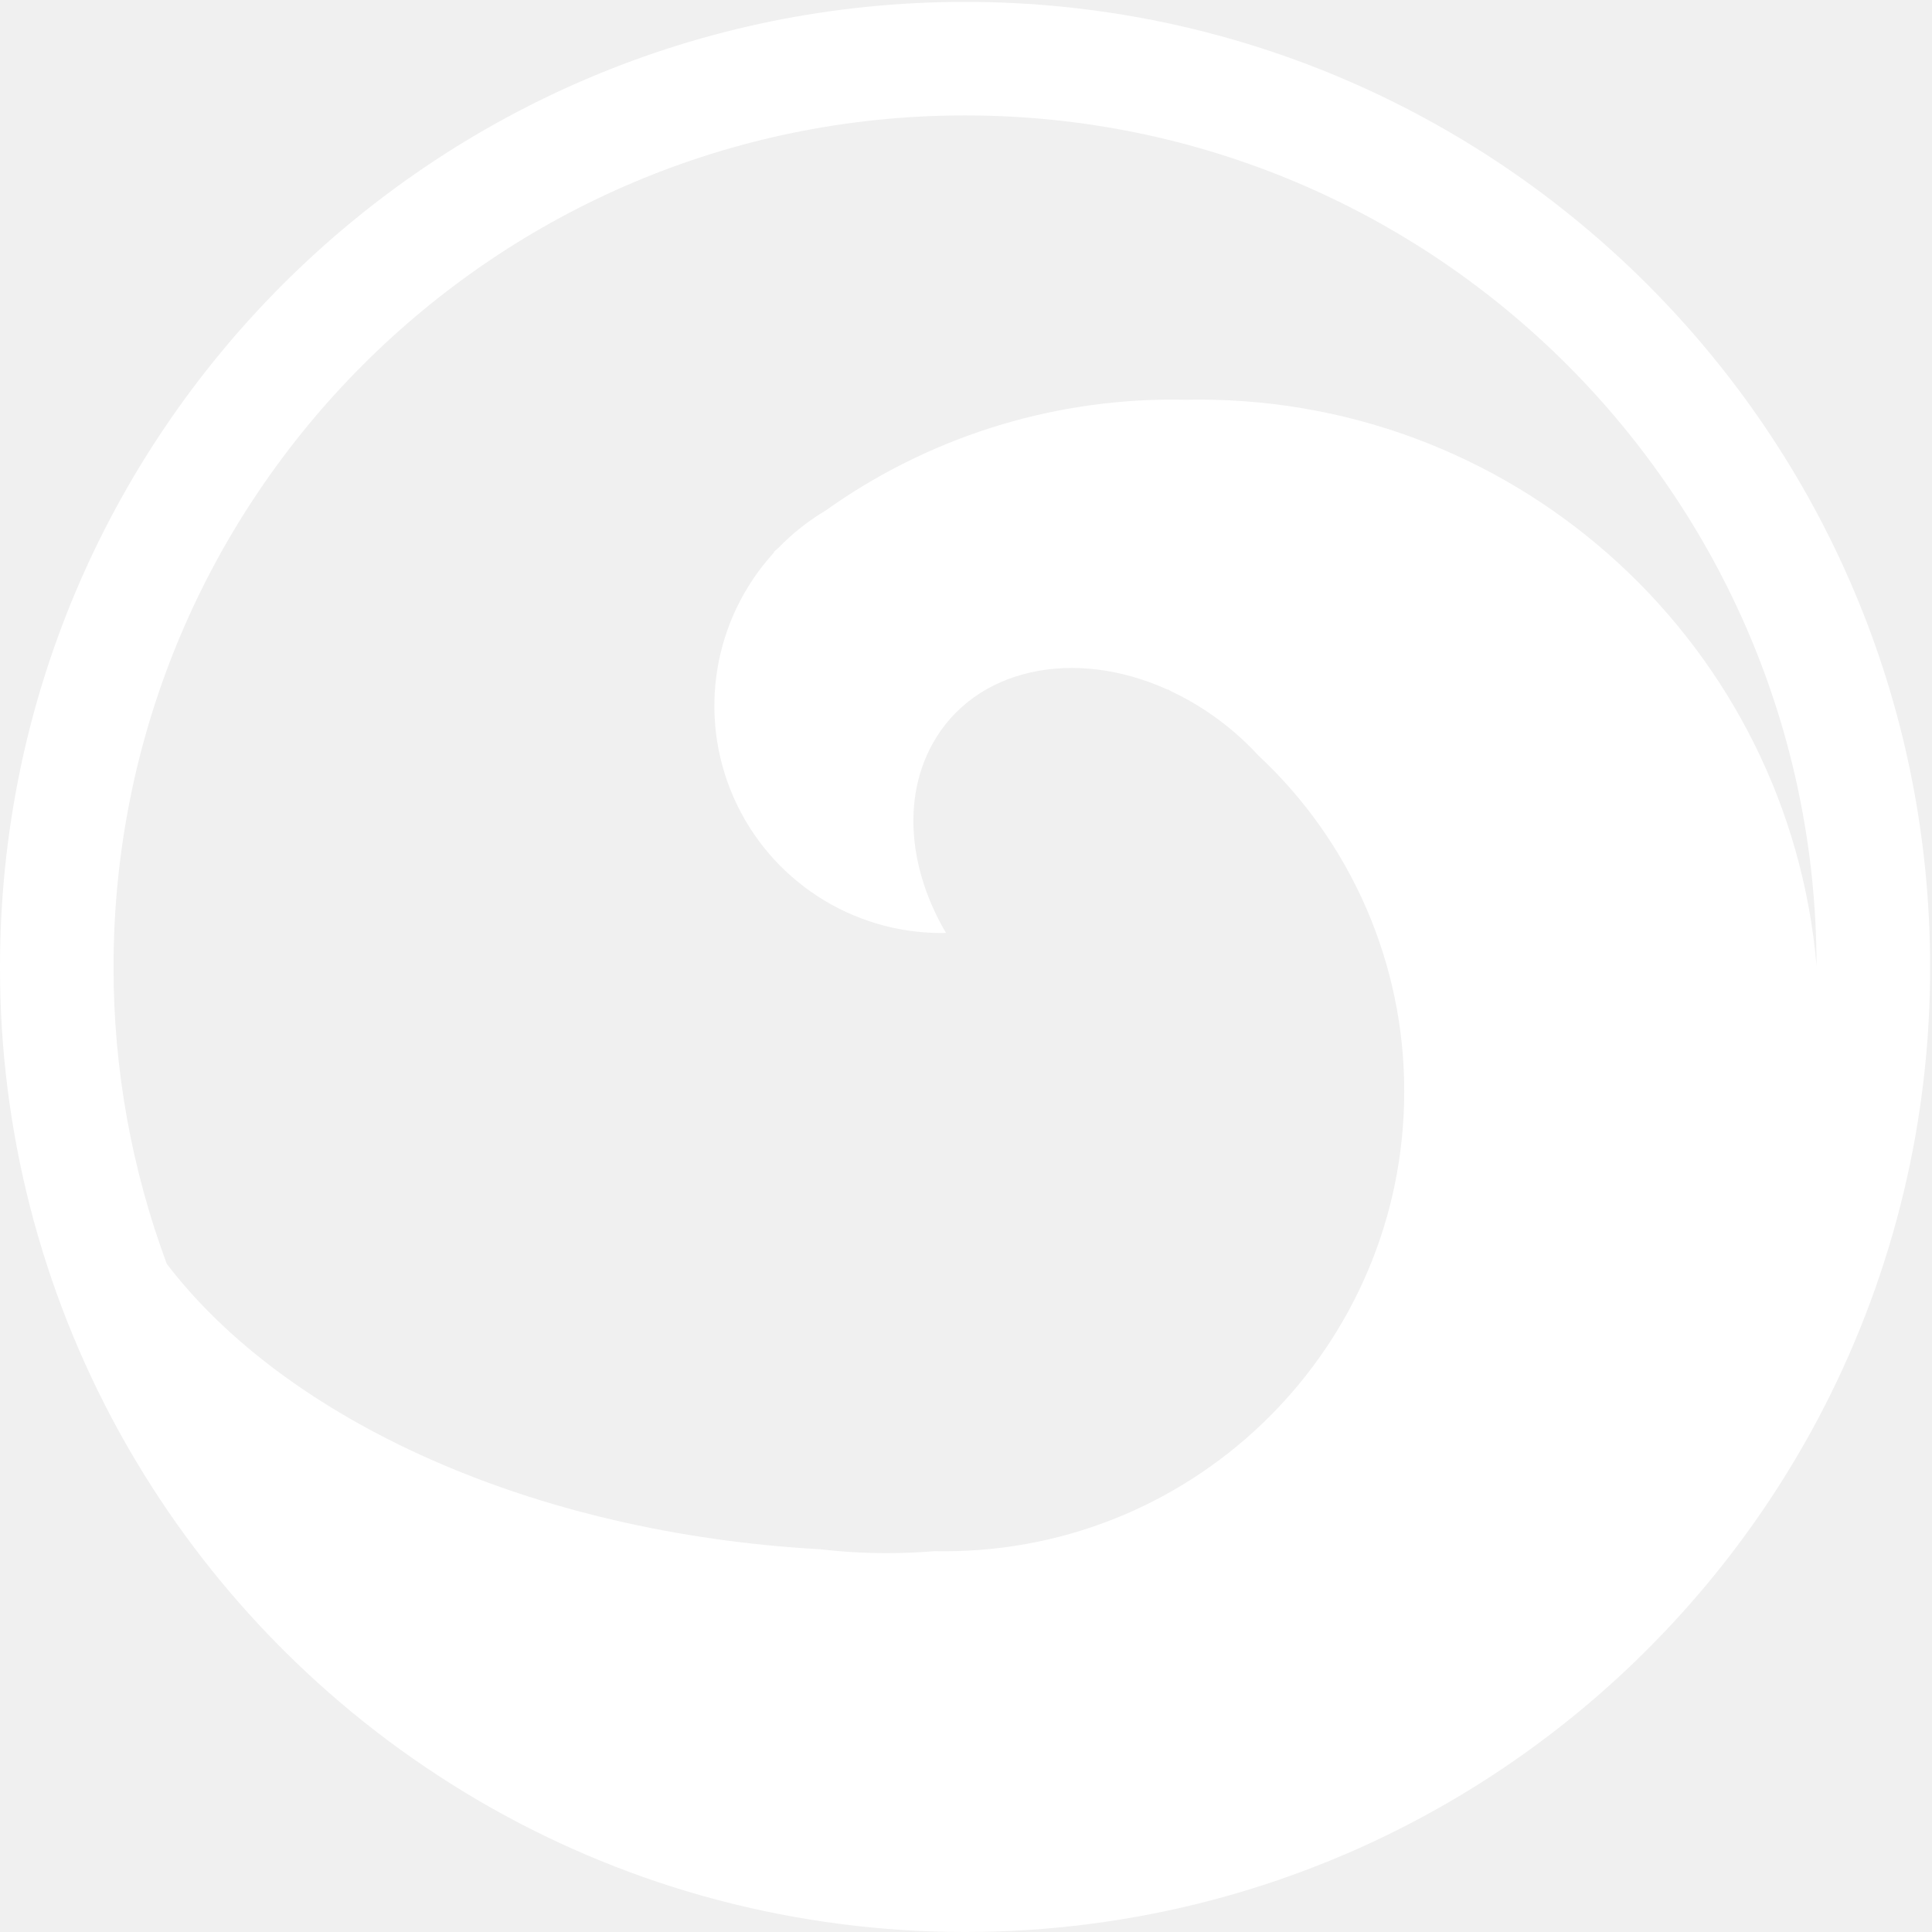
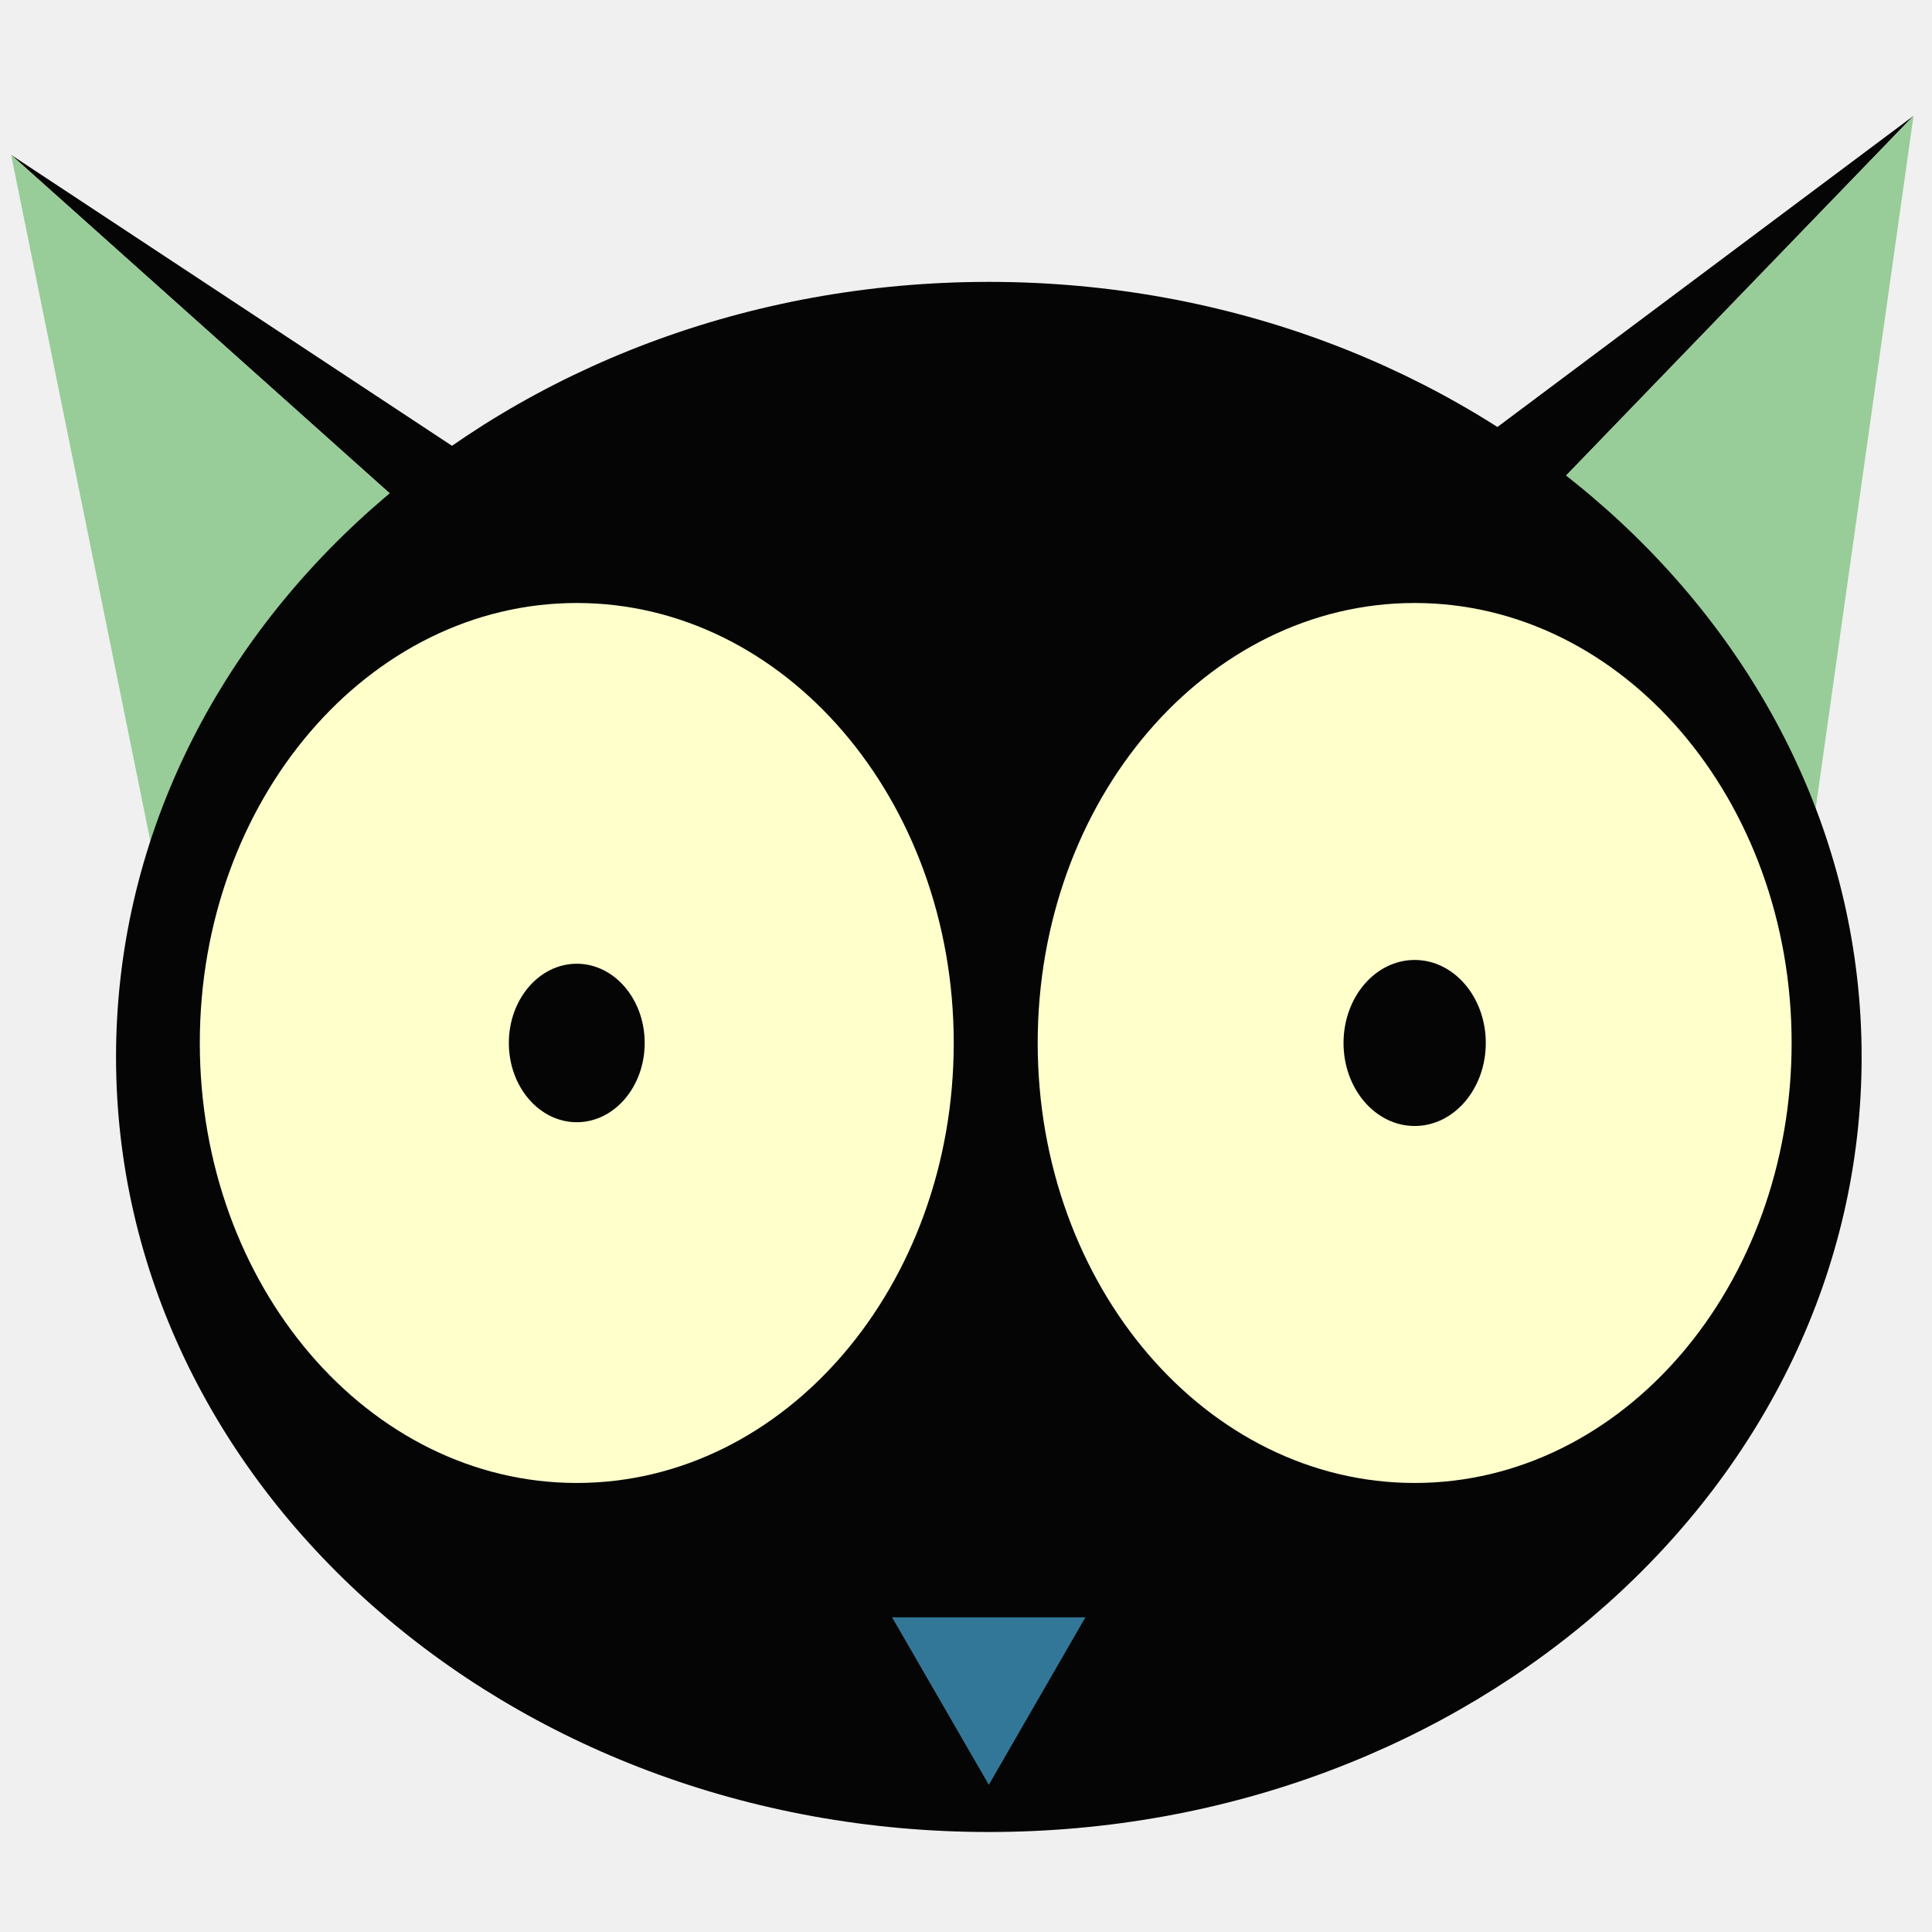
- <svg xmlns="http://www.w3.org/2000/svg" t="1575202564746" class="icon" viewBox="0 0 1024 1024" version="1.1" p-id="11927" width="128" height="128">
+ <svg xmlns="http://www.w3.org/2000/svg" t="1584588159792" class="icon" viewBox="0 0 1024 1024" version="1.1" p-id="8995" width="200" height="200">
  <defs>
    <style type="text/css" />
  </defs>
-   <path d="M967.054 745.335q-1.483 2.897-2.997 5.763c-0.307 0.579-0.62 1.156-0.929 1.734q-1.06 1.987-2.131 3.965c-0.39 0.715-0.786 1.428-1.18 2.141q-0.971 1.762-1.951 3.519c-0.429 0.764-0.863 1.525-1.299 2.286q-0.949 1.671-1.907 3.337-0.677 1.172-1.364 2.339-0.951 1.625-1.913 3.246-0.699 1.177-1.407 2.348-0.967 1.605-1.945 3.203-0.712 1.165-1.432 2.326-0.994 1.598-1.998 3.197-0.718 1.138-1.439 2.274-1.033 1.619-2.079 3.231-0.708 1.099-1.421 2.186-1.092 1.669-2.198 3.328c-0.453 0.679-0.899 1.36-1.358 2.037q-1.199 1.785-2.423 3.558c-0.4 0.584-0.799 1.173-1.199 1.755q-1.468 2.121-2.957 4.224c-0.245 0.346-0.486 0.694-0.73 1.04q-3.769 5.305-7.668 10.51c-0.311 0.415-0.626 0.825-0.938 1.238q-1.474 1.954-2.96 3.896c-0.413 0.536-0.83 1.069-1.246 1.604q-1.355 1.747-2.721 3.486c-0.459 0.581-0.921 1.159-1.383 1.738q-1.322 1.66-2.653 3.31-0.723 0.893-1.453 1.781-1.324 1.618-2.658 3.229-0.737 0.887-1.48 1.77-1.347 1.609-2.709 3.206-0.734 0.862-1.473 1.72-1.399 1.623-2.807 3.235c-0.474 0.541-0.948 1.085-1.425 1.624q-1.475 1.672-2.966 3.331c-0.44 0.49-0.877 0.98-1.318 1.468q-1.611 1.778-3.238 3.542l-1.099 1.199q-1.879 2.024-3.78 4.029c-0.206 0.216-0.408 0.435-0.613 0.65q-6.807 7.158-13.886 14.053l-0.366 0.353q-2.136 2.075-4.296 4.127c-0.28 0.266-0.562 0.529-0.843 0.799q-1.934 1.828-3.885 3.637c-0.352 0.326-0.705 0.648-1.058 0.973q-1.863 1.715-3.742 3.415-0.575 0.518-1.153 1.035-1.855 1.665-3.726 3.313l-1.172 1.027q-1.893 1.654-3.796 3.29l-1.123 0.961q-1.974 1.682-3.964 3.345c-0.331 0.276-0.66 0.553-0.992 0.828q-2.12 1.762-4.262 3.497l-0.735 0.599q-2.398 1.939-4.812 3.85l-0.227 0.181q-13.041 10.29-26.755 19.746l-0.158 0.108q-2.613 1.798-5.252 3.568l-0.471 0.314q-2.498 1.671-5.014 3.313l-0.606 0.394q-2.474 1.608-4.967 3.189l-0.621 0.393q-2.522 1.592-5.064 3.158l-0.525 0.324q-2.646 1.624-5.314 3.218l-0.292 0.175a509.962 509.962 0 0 1-53.521 27.773l-0.106 0.048q-3.023 1.346-6.064 2.654l-0.14 0.049a508.13 508.13 0 0 1-70.641 24.376 514.996 514.996 0 0 1-262.331 0 508.279 508.279 0 0 1-120.743-49.252 513.267 513.267 0 0 1-102.973-76.91l-0.042-0.04q-2.287-2.206-4.548-4.439l-0.06-0.06q-2.26-2.233-4.496-4.496l-0.042-0.042A513.614 513.614 0 0 1 72.63 775.354l-0.035-0.059q-1.641-2.734-3.249-5.495l-0.049-0.084q-1.606-2.757-3.18-5.535l-0.037-0.065q-1.586-2.802-3.139-5.626A509.193 509.193 0 0 1 0.001 512.498C0.001 230.005 229.006 0.999 511.5 0.999s511.499 229.006 511.499 511.499a509.348 509.348 0 0 1-55.945 232.836zM511.5 61.175C262.244 61.175 60.177 263.242 60.177 512.498a450.331 450.331 0 0 0 28.23 157.399c63.386 82.819 193.265 142.76 346.273 151.239a305.601 305.601 0 0 0 35.36 2.058q12.86 0 25.399-1.052 2.53 0.053 5.071 0.053c134.625 0 243.761-109.136 243.761-243.761a243.019 243.019 0 0 0-77.343-178.051A150.571 150.571 0 0 0 639.075 376.671a146.21 146.21 0 0 0-18.304-10.27c-0.578-0.328-1.144-0.674-1.724-0.999 0 0.063 0.007 0.127 0.011 0.191-49.6-22.541-102.488-11.634-124.795 28.648-16.284 29.41-12.288 67.305 7.133 100.214-0.799 0.015-1.583 0.06-2.382 0.06a120.373 120.373 0 0 1-88.813-201.635c-0.01-0.133-0.015-0.268-0.025-0.4 0.799-0.712 1.611-1.406 2.417-2.109A120.813 120.813 0 0 1 437.572 270.613 316.654 316.654 0 0 1 621.892 211.793c2.255 0 4.496 0.039 6.743 0.085 2.248-0.045 4.489-0.085 6.743-0.085 171.932 0 313.007 132.021 327.438 300.214C962.551 262.975 760.594 61.175 511.5 61.175z" fill="#ffffff" p-id="11928" />
+   <path d="M5.9 82.1l272.7 243.8 60.4-24z" fill="#050505" p-id="8996" />
+   <path d="M5.9 82.1l77.2 380.5 195.5-136.7z" fill="#98CC98" p-id="8997" />
+   <path d="M1014.2 61.4L768.3 316l-57.4-27.8z" fill="#050505" p-id="8998" />
+   <path d="M1014.2 61.4l-57.7 408.4L768.3 316z" fill="#98CC98" p-id="8999" />
+   <path d="M61.5 560.2a462.6 410.8 0 1 0 925.2 0 462.6 410.8 0 1 0-925.2 0Z" fill="#050505" p-id="9000" />
+   <path d="M550 552.8a199.8 233.2 0 1 0 399.6 0 199.8 233.2 0 1 0-399.6 0Z" fill="#FFFFCC" p-id="9001" />
+   <path d="M105.9 552.8a199.8 233.2 0 1 0 399.6 0 199.8 233.2 0 1 0-399.6 0Z" fill="#FFFFCC" p-id="9002" />
+   <path d="M269.7 552.8a36 42 0 1 0 72 0 36 42 0 1 0-72 0Z" fill="#050505" p-id="9003" />
+   <path d="M712.1 552.8a37.7 44 0 1 0 75.4 0 37.7 44 0 1 0-75.4 0Z" fill="#050505" p-id="9004" />
+   <path d="M524.1 946l-51.3-88.8h102.5z" fill="#327798" p-id="9005" />
</svg>
